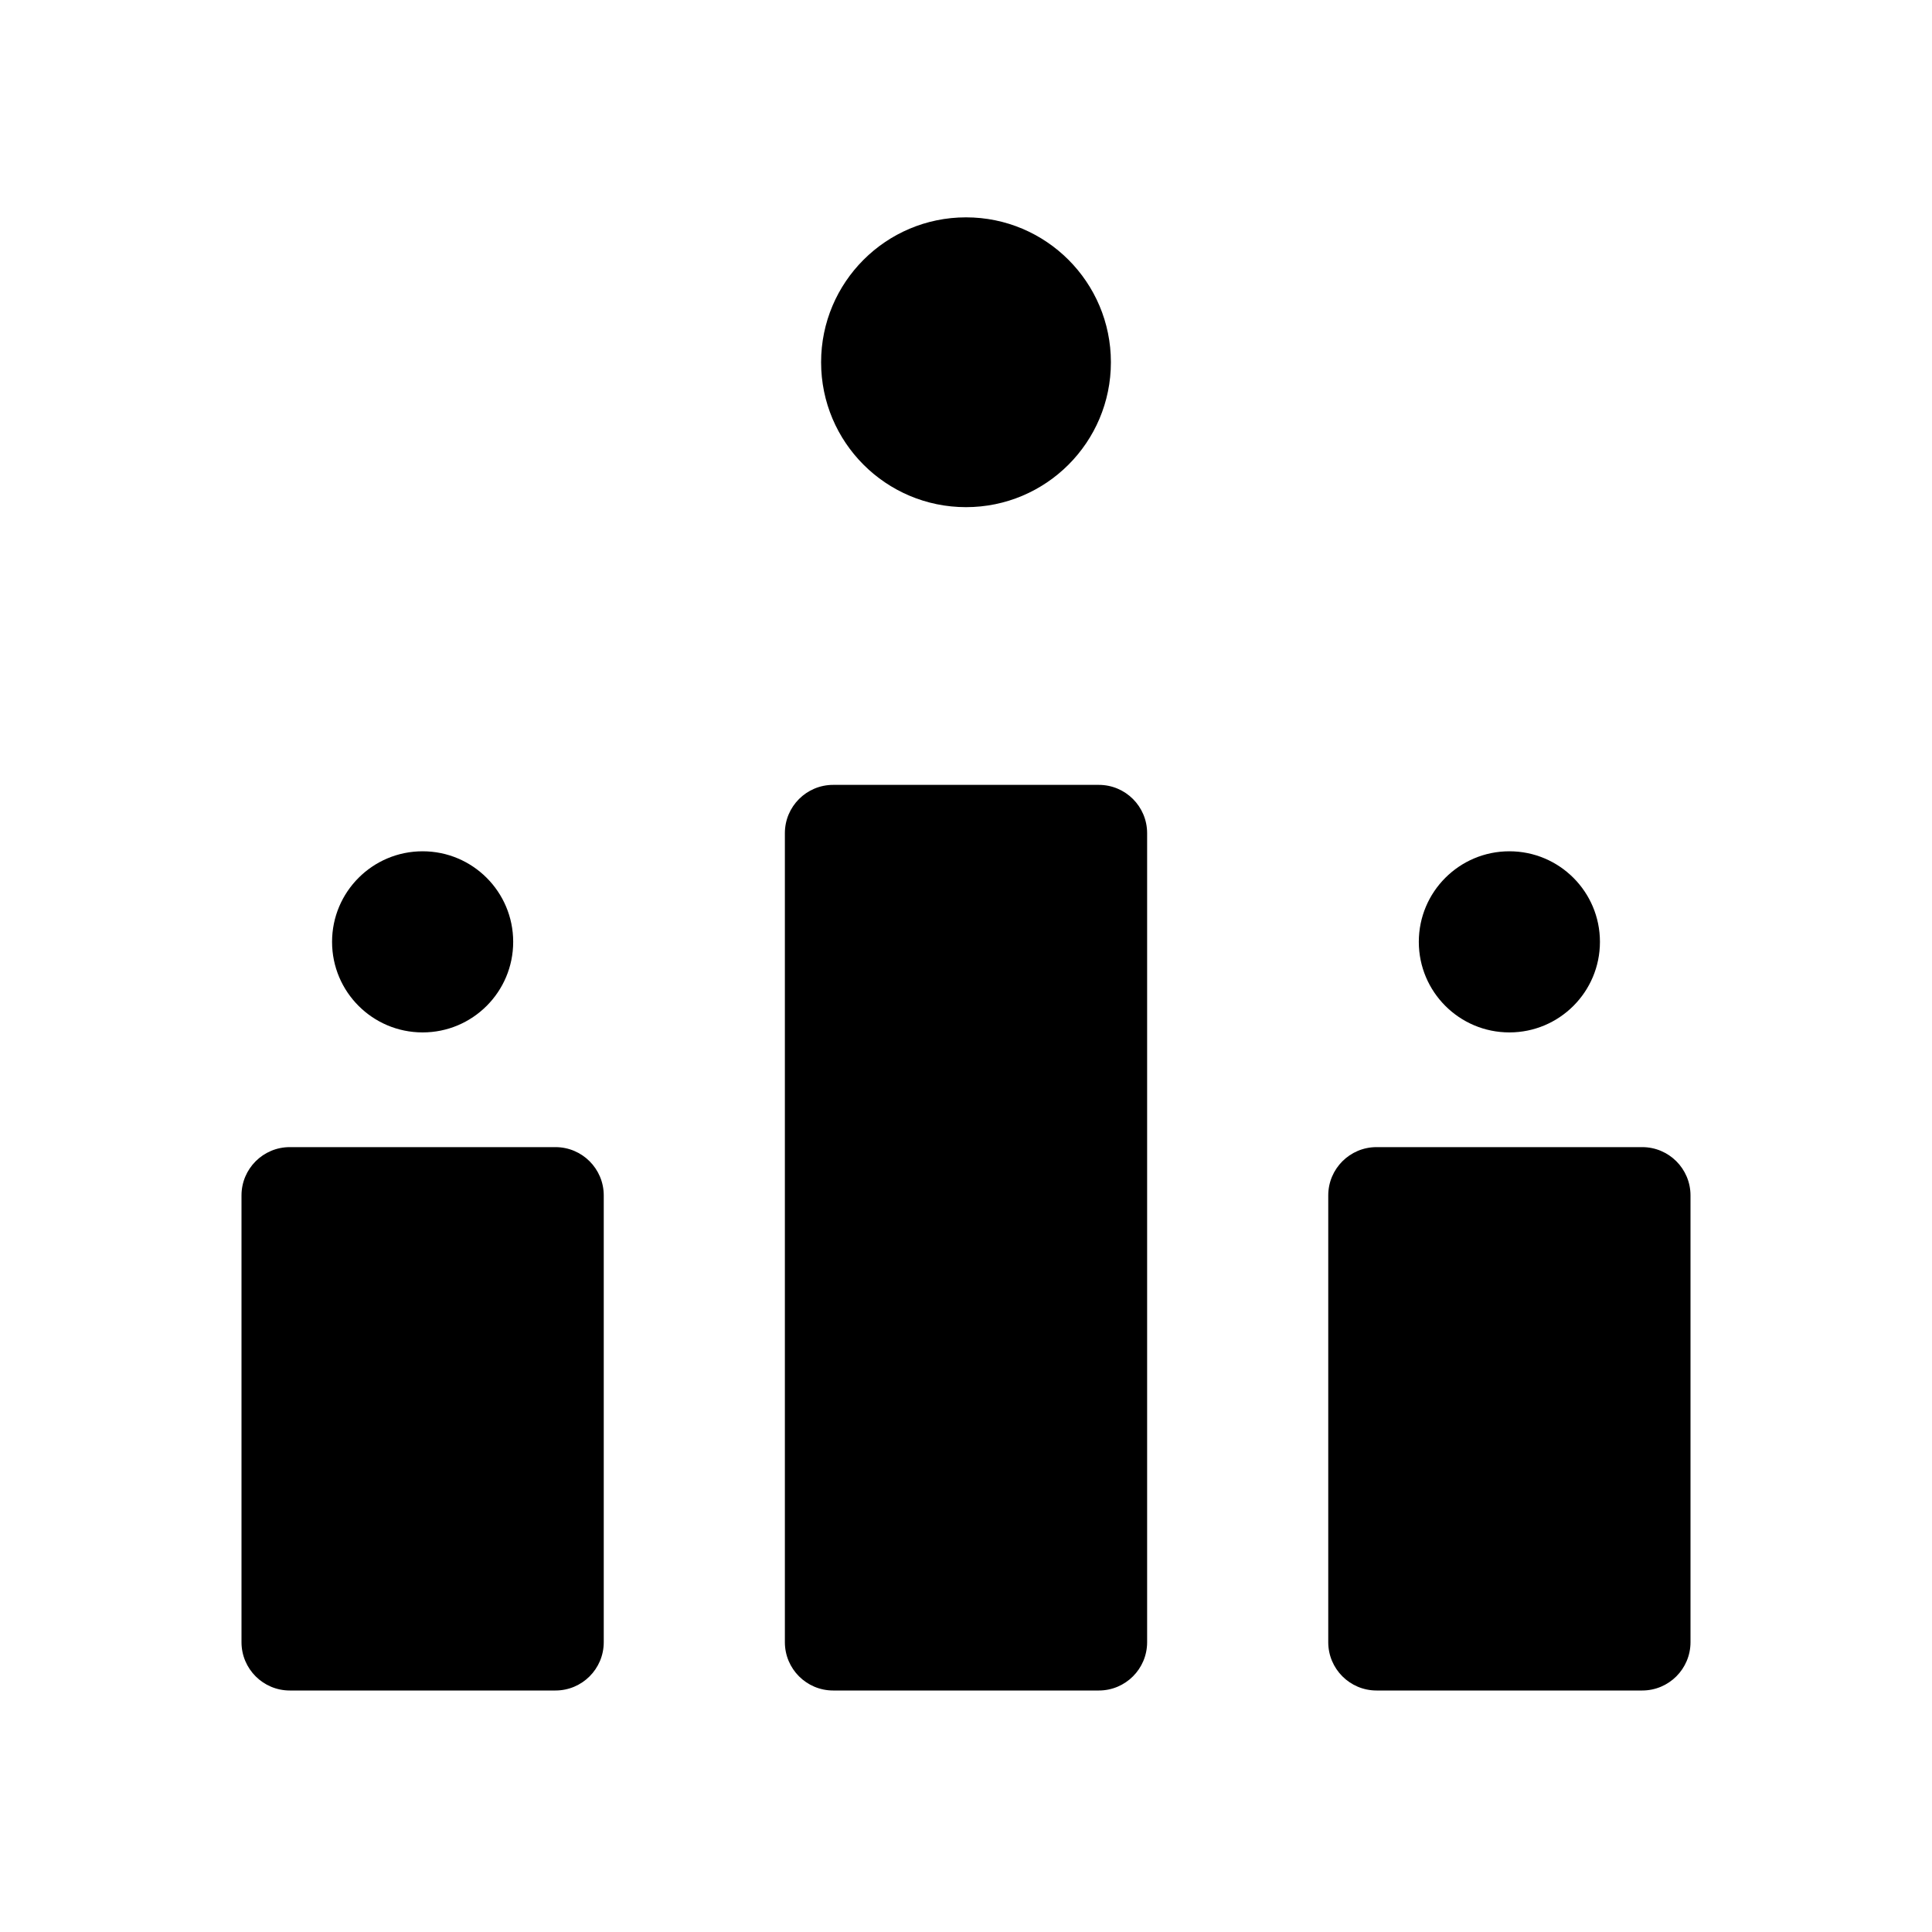
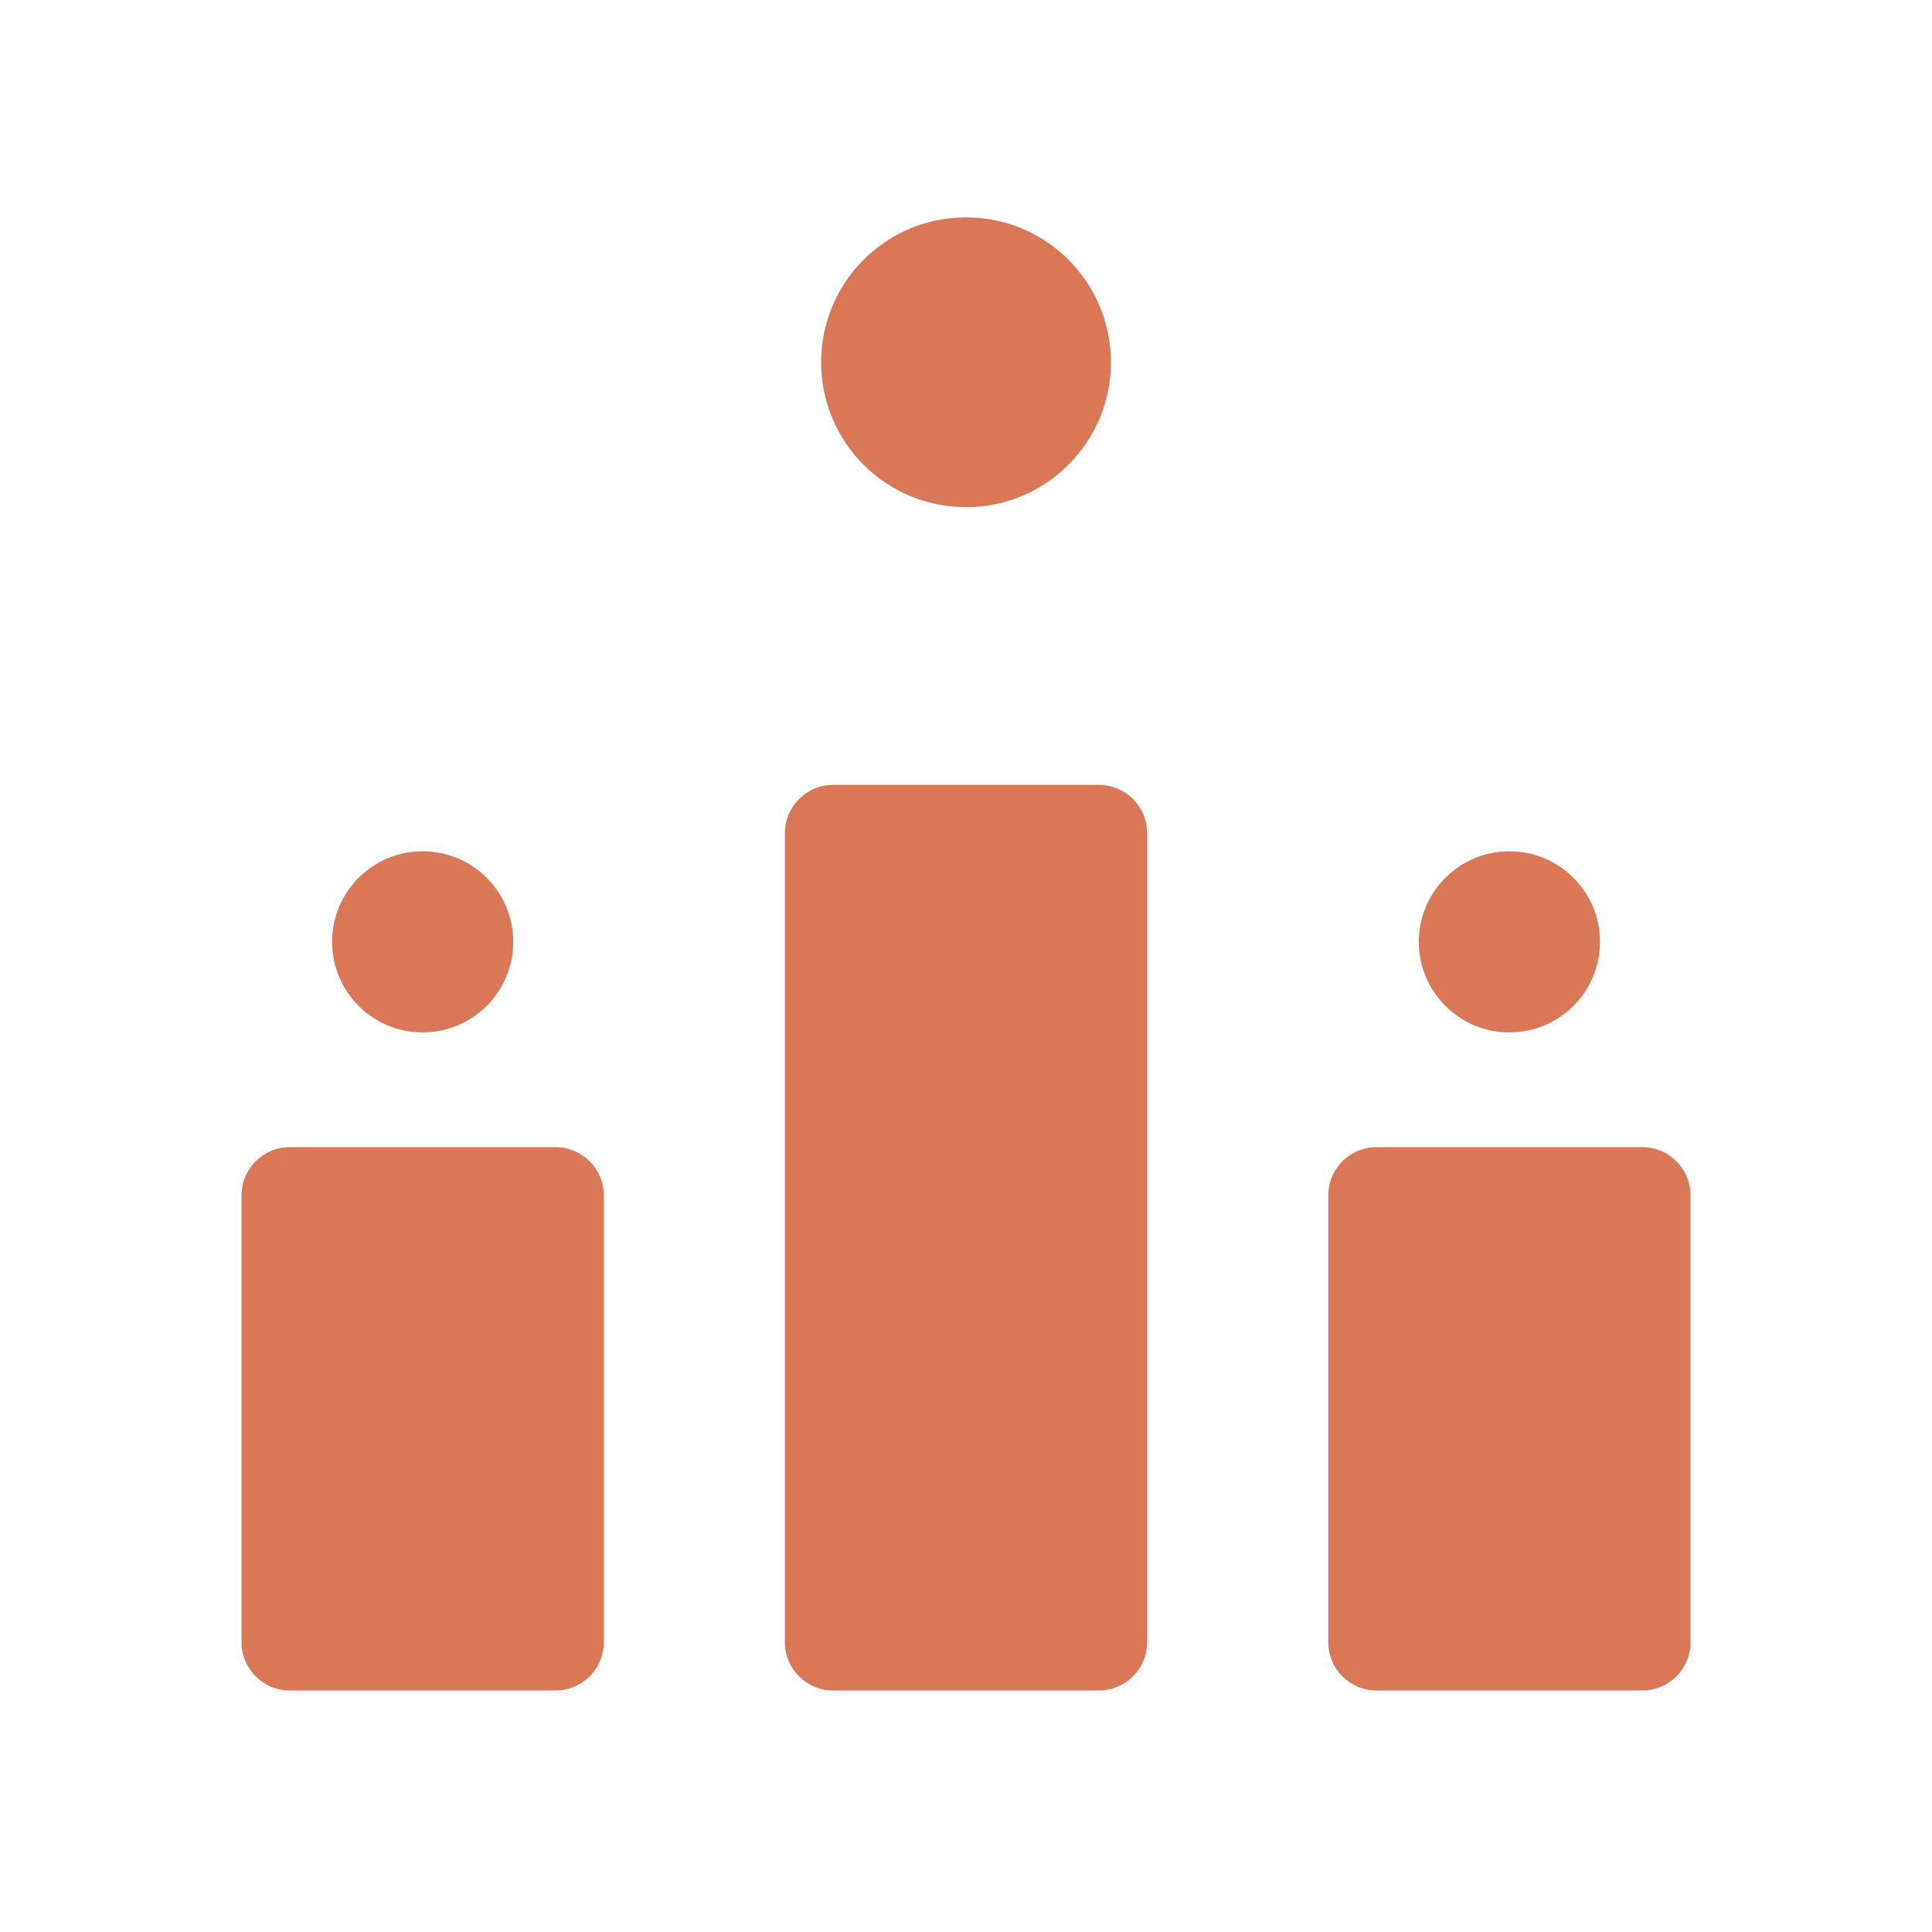
- <svg xmlns="http://www.w3.org/2000/svg" width="16" height="16" viewBox="0 0 16 16" fill="currentColor">
+ <svg xmlns="http://www.w3.org/2000/svg" width="16" height="16" viewBox="0 0 16 16" fill="#D97757">
  <circle cx="8" cy="3" r="1.2" />
  <rect x="6.5" y="6.5" width="3" height="7.5" rx="0.4" />
  <rect x="2" y="9.5" width="3" height="4.5" rx="0.4" />
  <rect x="11" y="9.5" width="3" height="4.5" rx="0.4" />
  <circle cx="3.5" cy="7.8" r="0.75" />
  <circle cx="12.5" cy="7.8" r="0.75" />
</svg>
